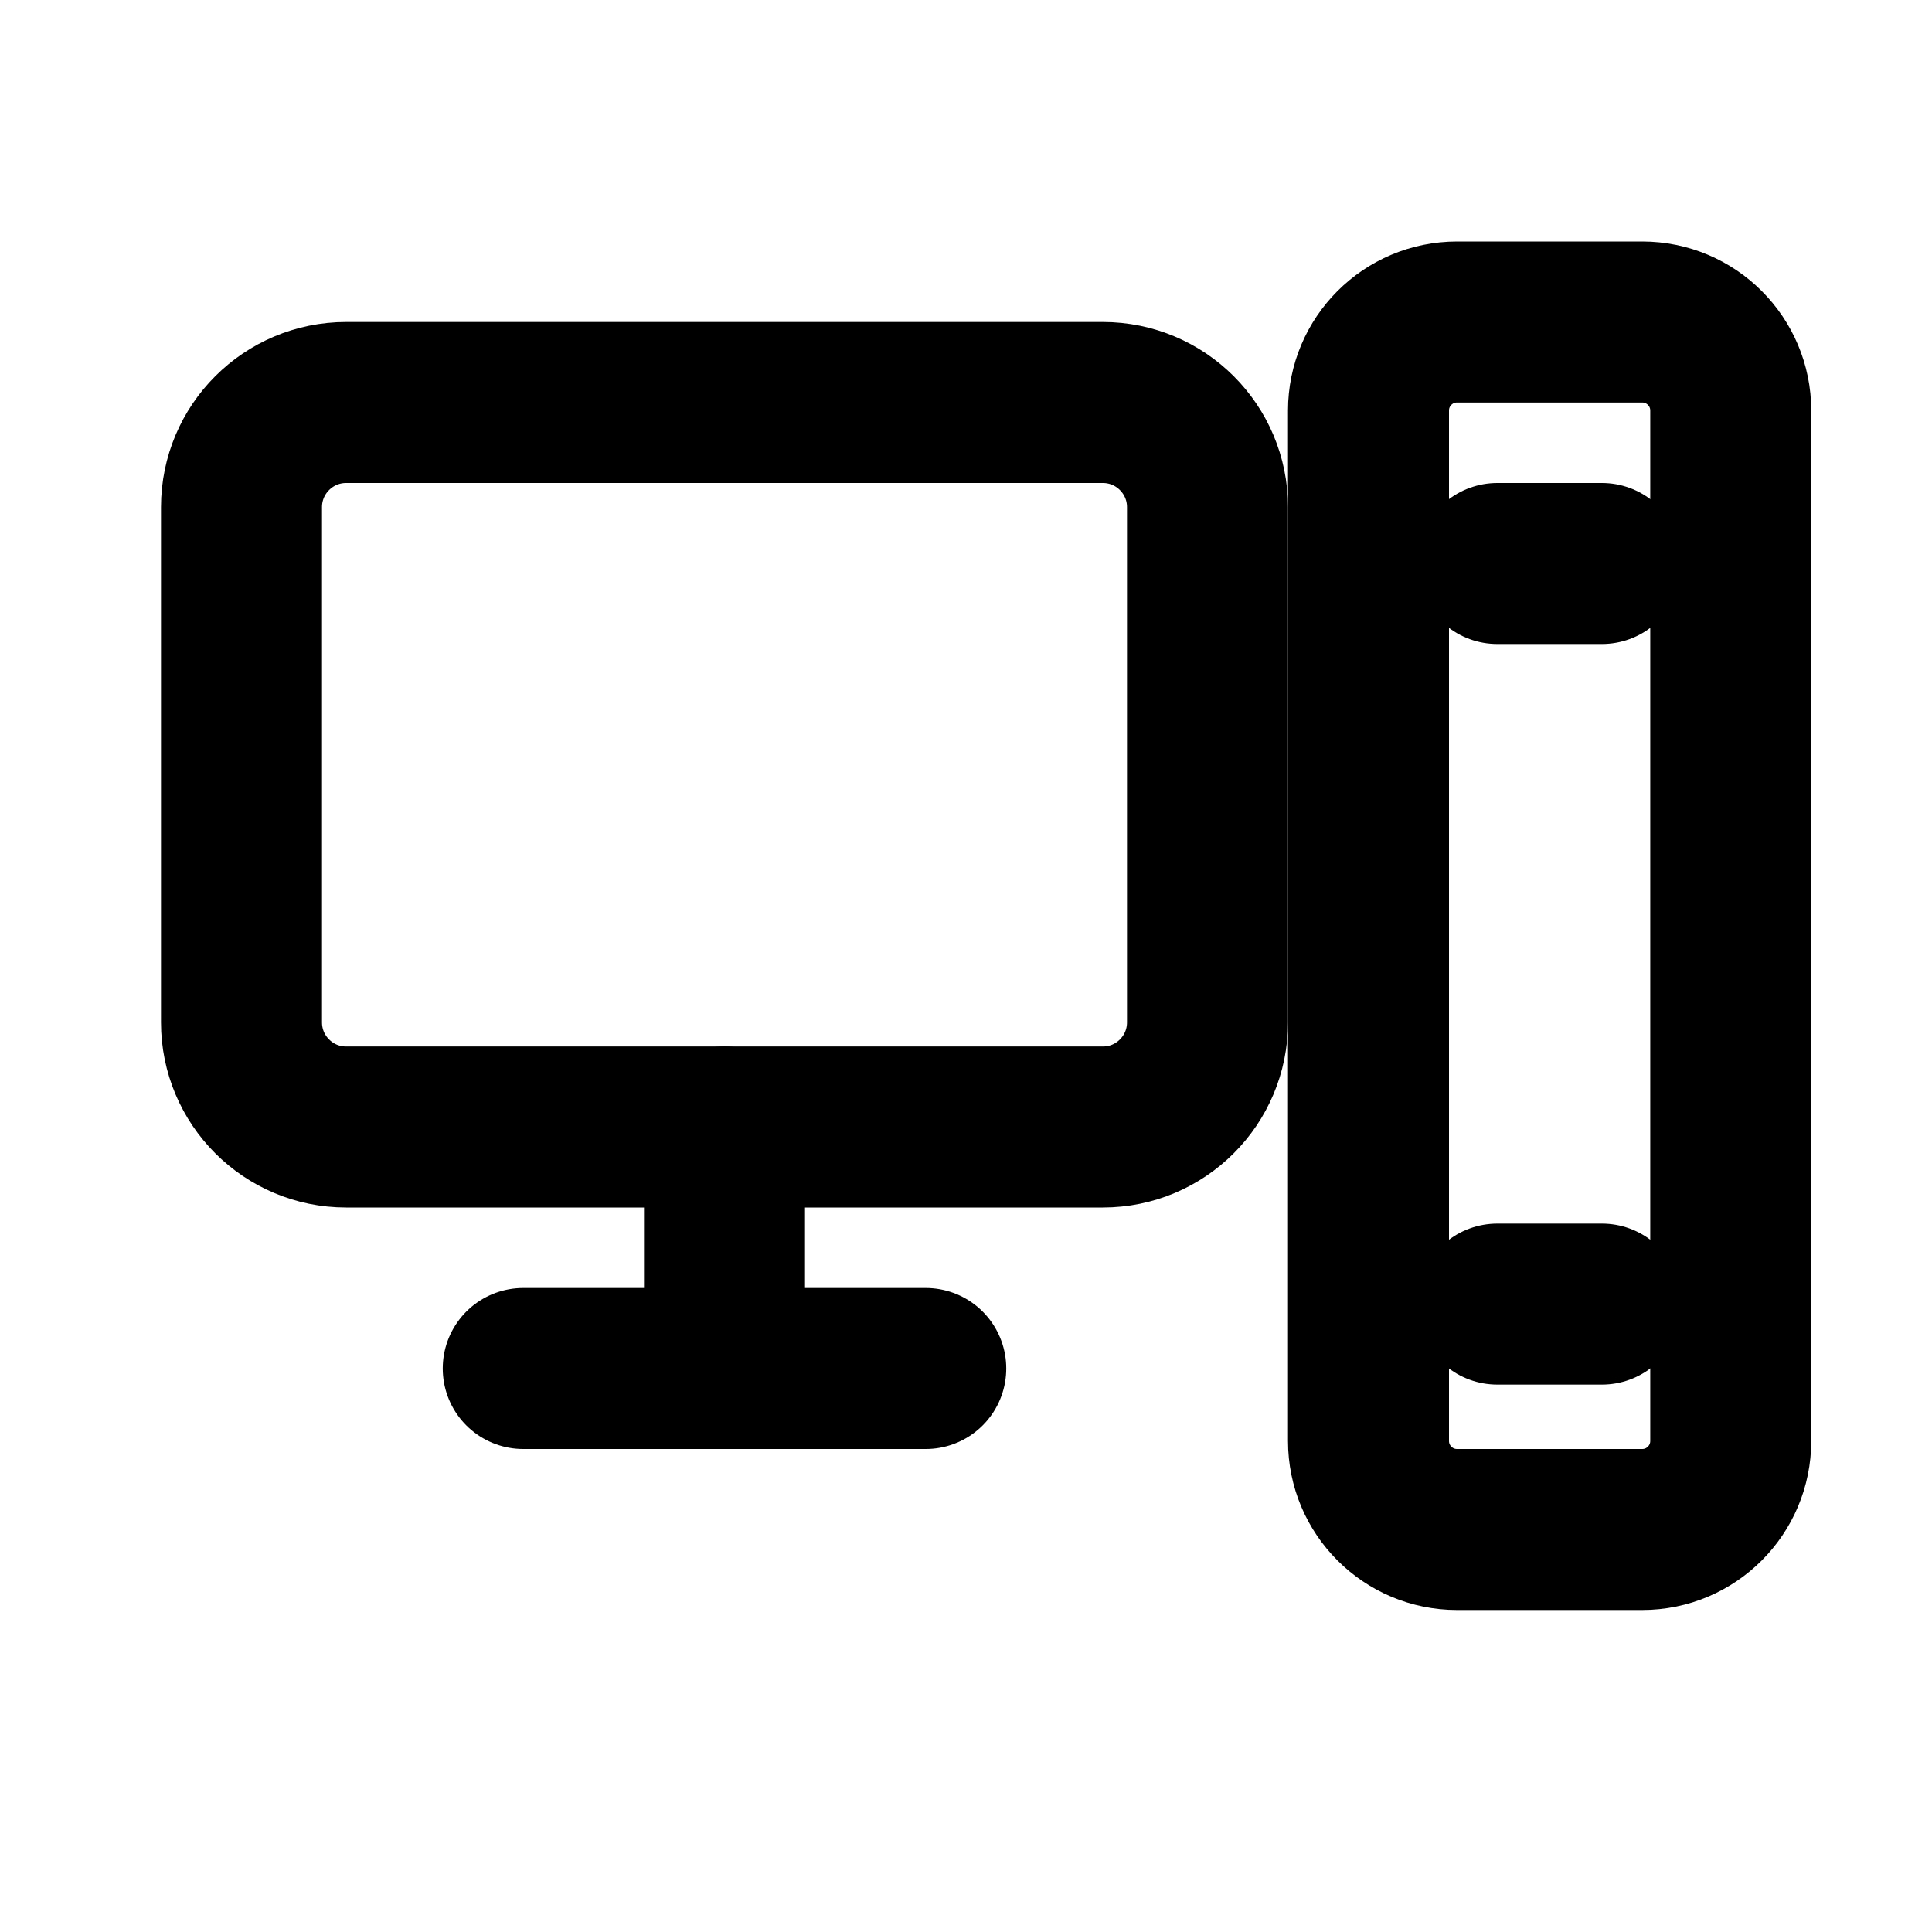
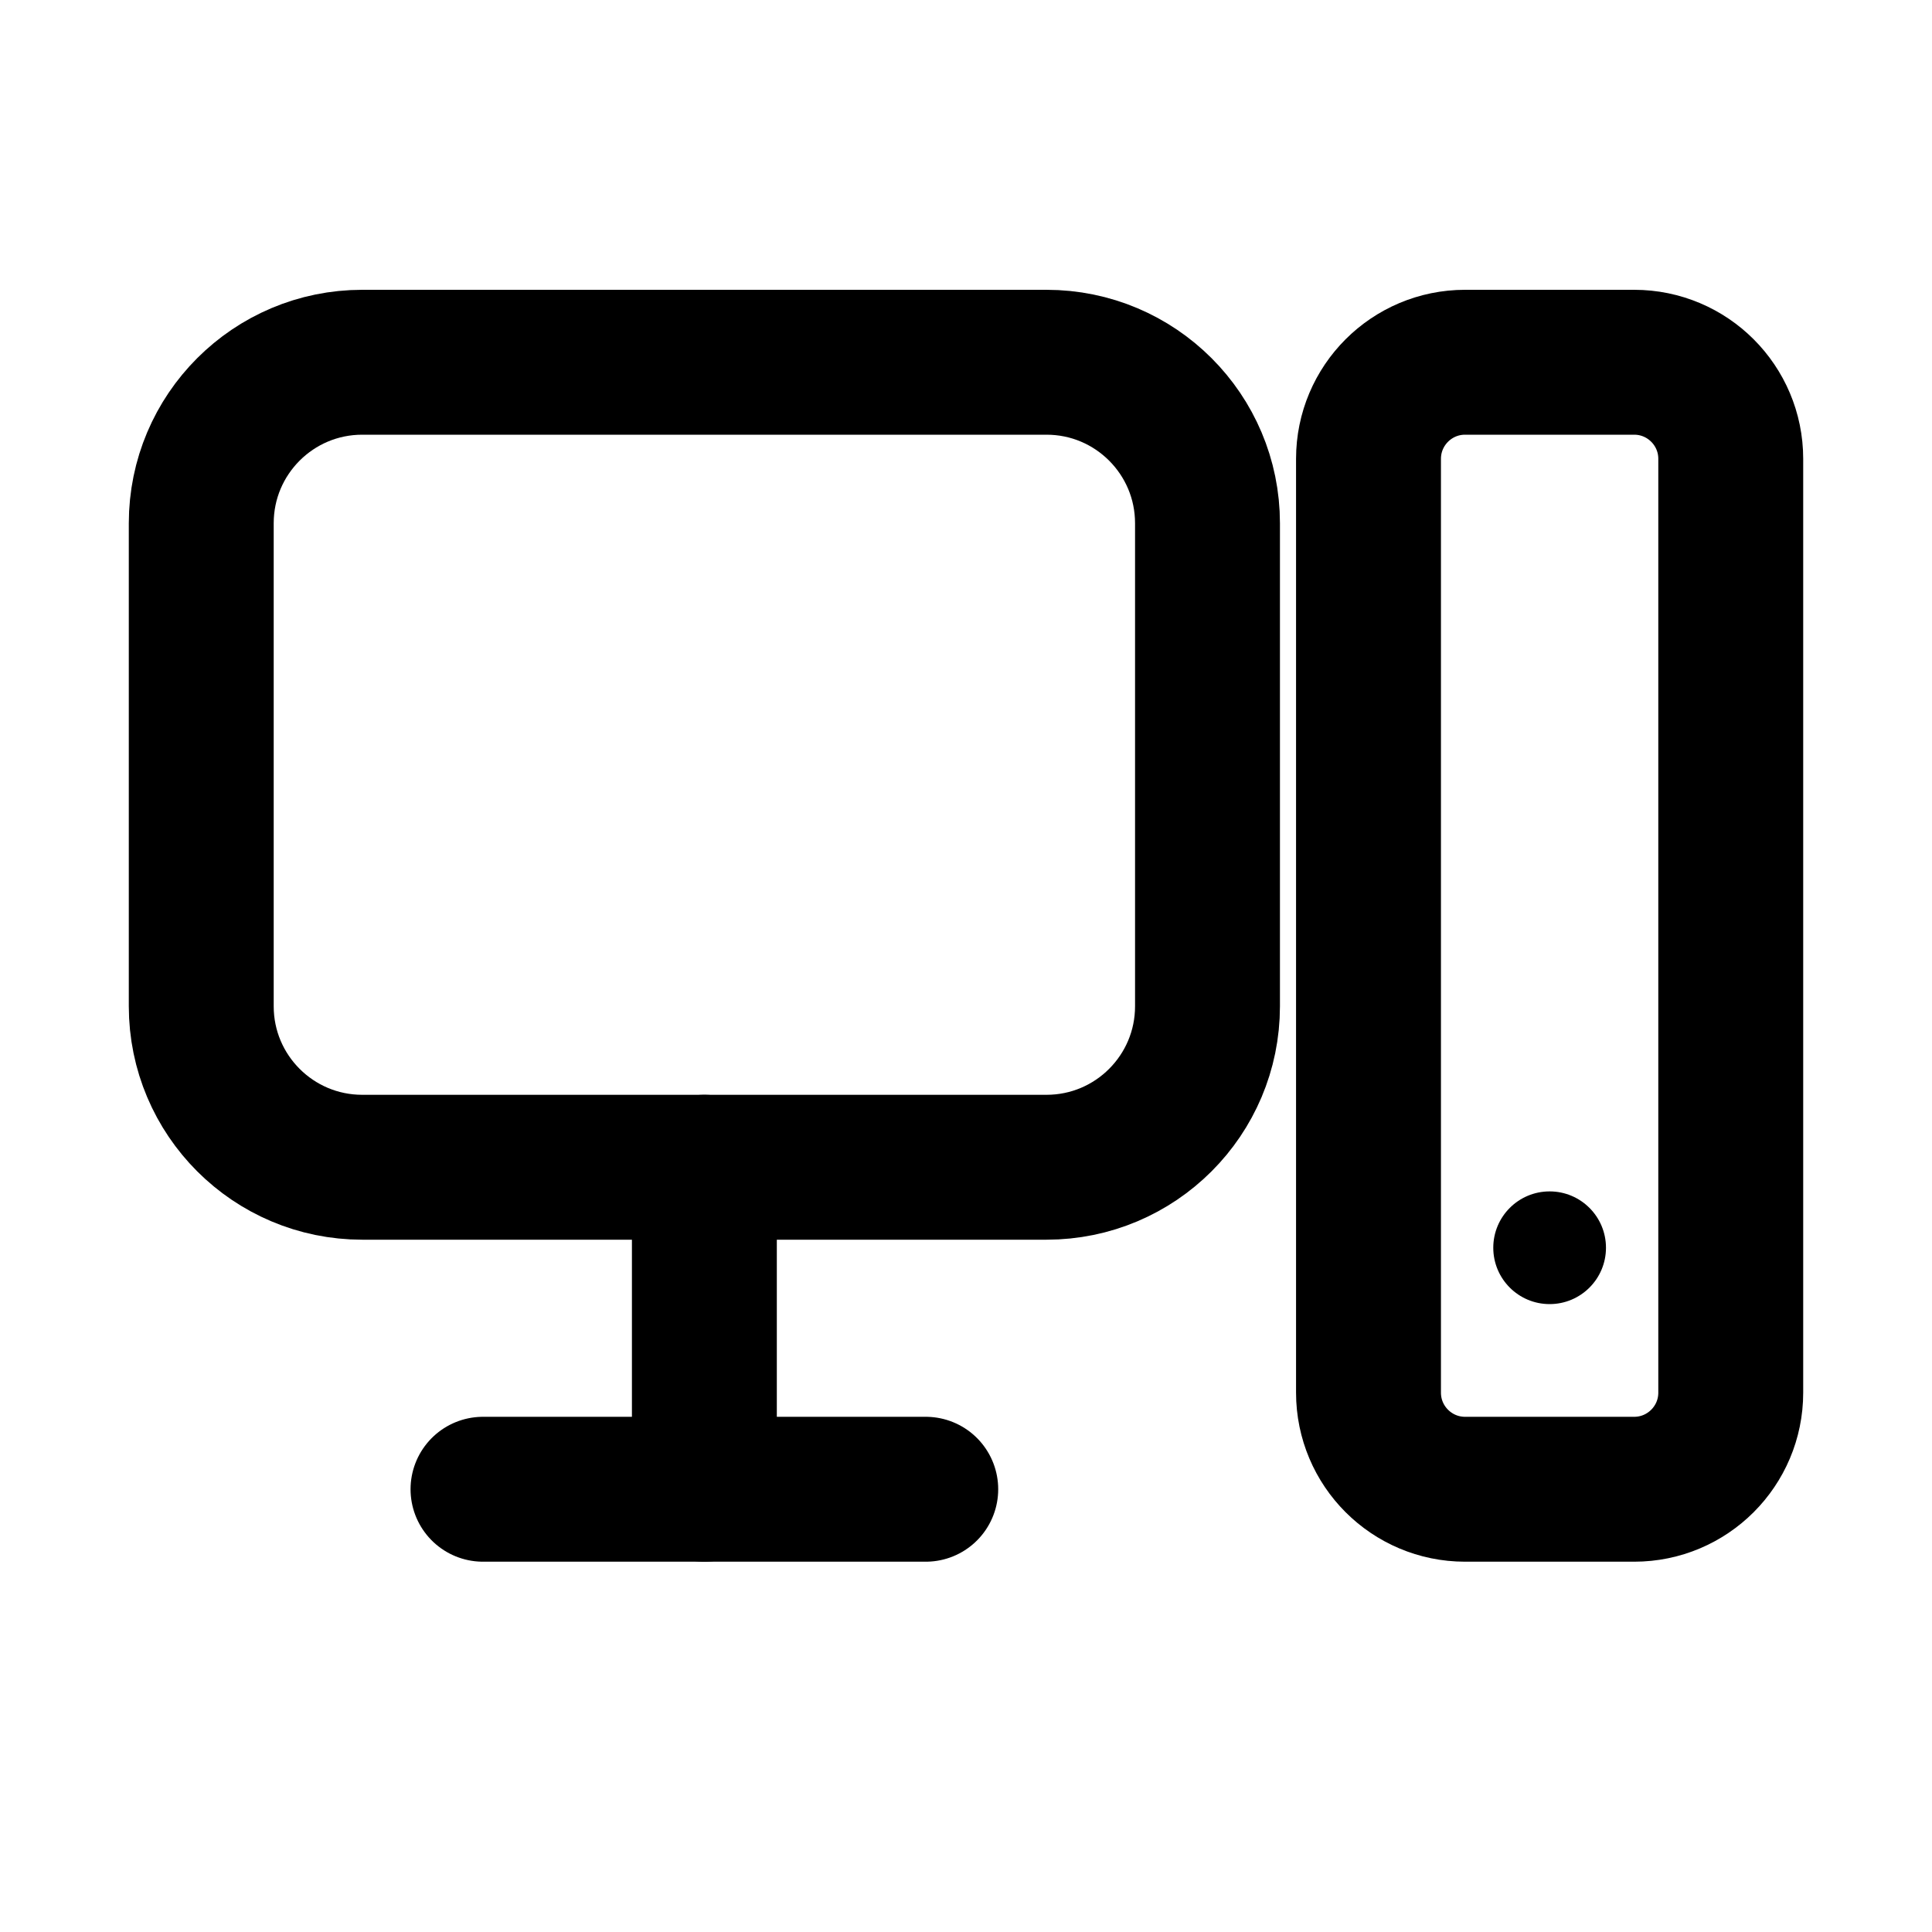
- <svg xmlns="http://www.w3.org/2000/svg" viewBox="0 0 24 24">
-   <rect x="3" y="5" width="12" height="9" rx="1.3" fill="none" stroke="black" stroke-width="2" stroke-linecap="round" stroke-linejoin="round" />
-   <path d="M9 14v2.5M6.5 17h5" fill="none" stroke="black" stroke-width="2" stroke-linecap="round" stroke-linejoin="round" />
-   <rect x="17" y="4" width="4.5" height="15" rx="1.1" fill="none" stroke="black" stroke-width="2" stroke-linecap="round" stroke-linejoin="round" />
-   <path d="M18.6 7h1.3M18.6 16.2h1.3" fill="none" stroke="black" stroke-width="2" stroke-linecap="round" stroke-linejoin="round" />
+ <svg xmlns="http://www.w3.org/2000/svg" viewBox="0 0 24 24" fill="none" stroke="#000000" stroke-width="1.8" stroke-linecap="round" stroke-linejoin="round">
+   <rect x="2.5" y="4.5" width="12.5" height="10" rx="2" />
+   <path d="M6 18.5h5.5" />
+   <path d="M8.75 14.5v4" />
+   <rect x="17" y="4.5" width="4.5" height="14" rx="1.2" />
+   <circle cx="19.25" cy="15.5" r="0.7" fill="#000000" stroke="none" />
</svg>
